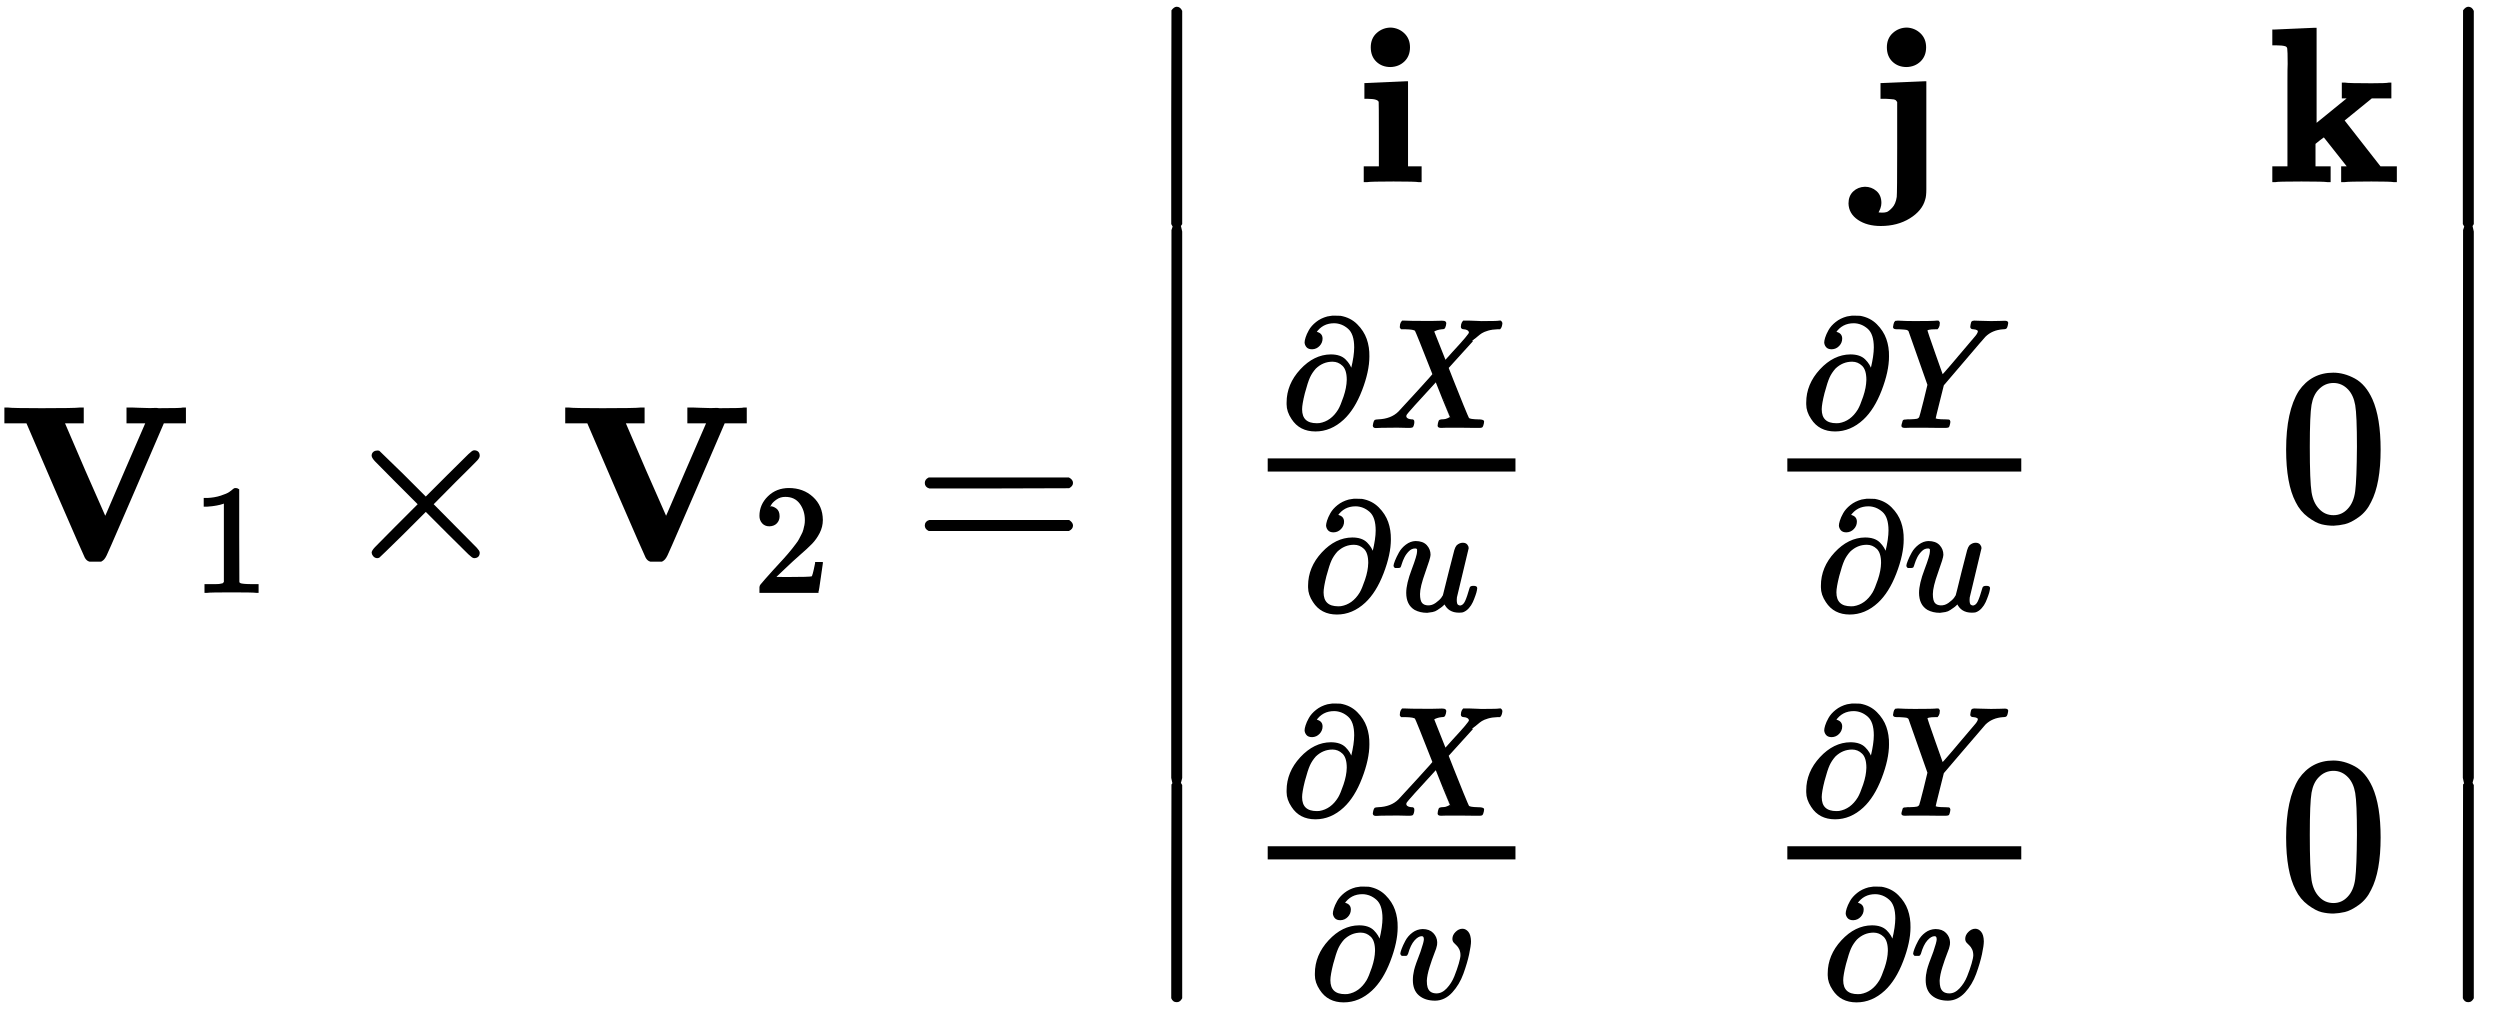
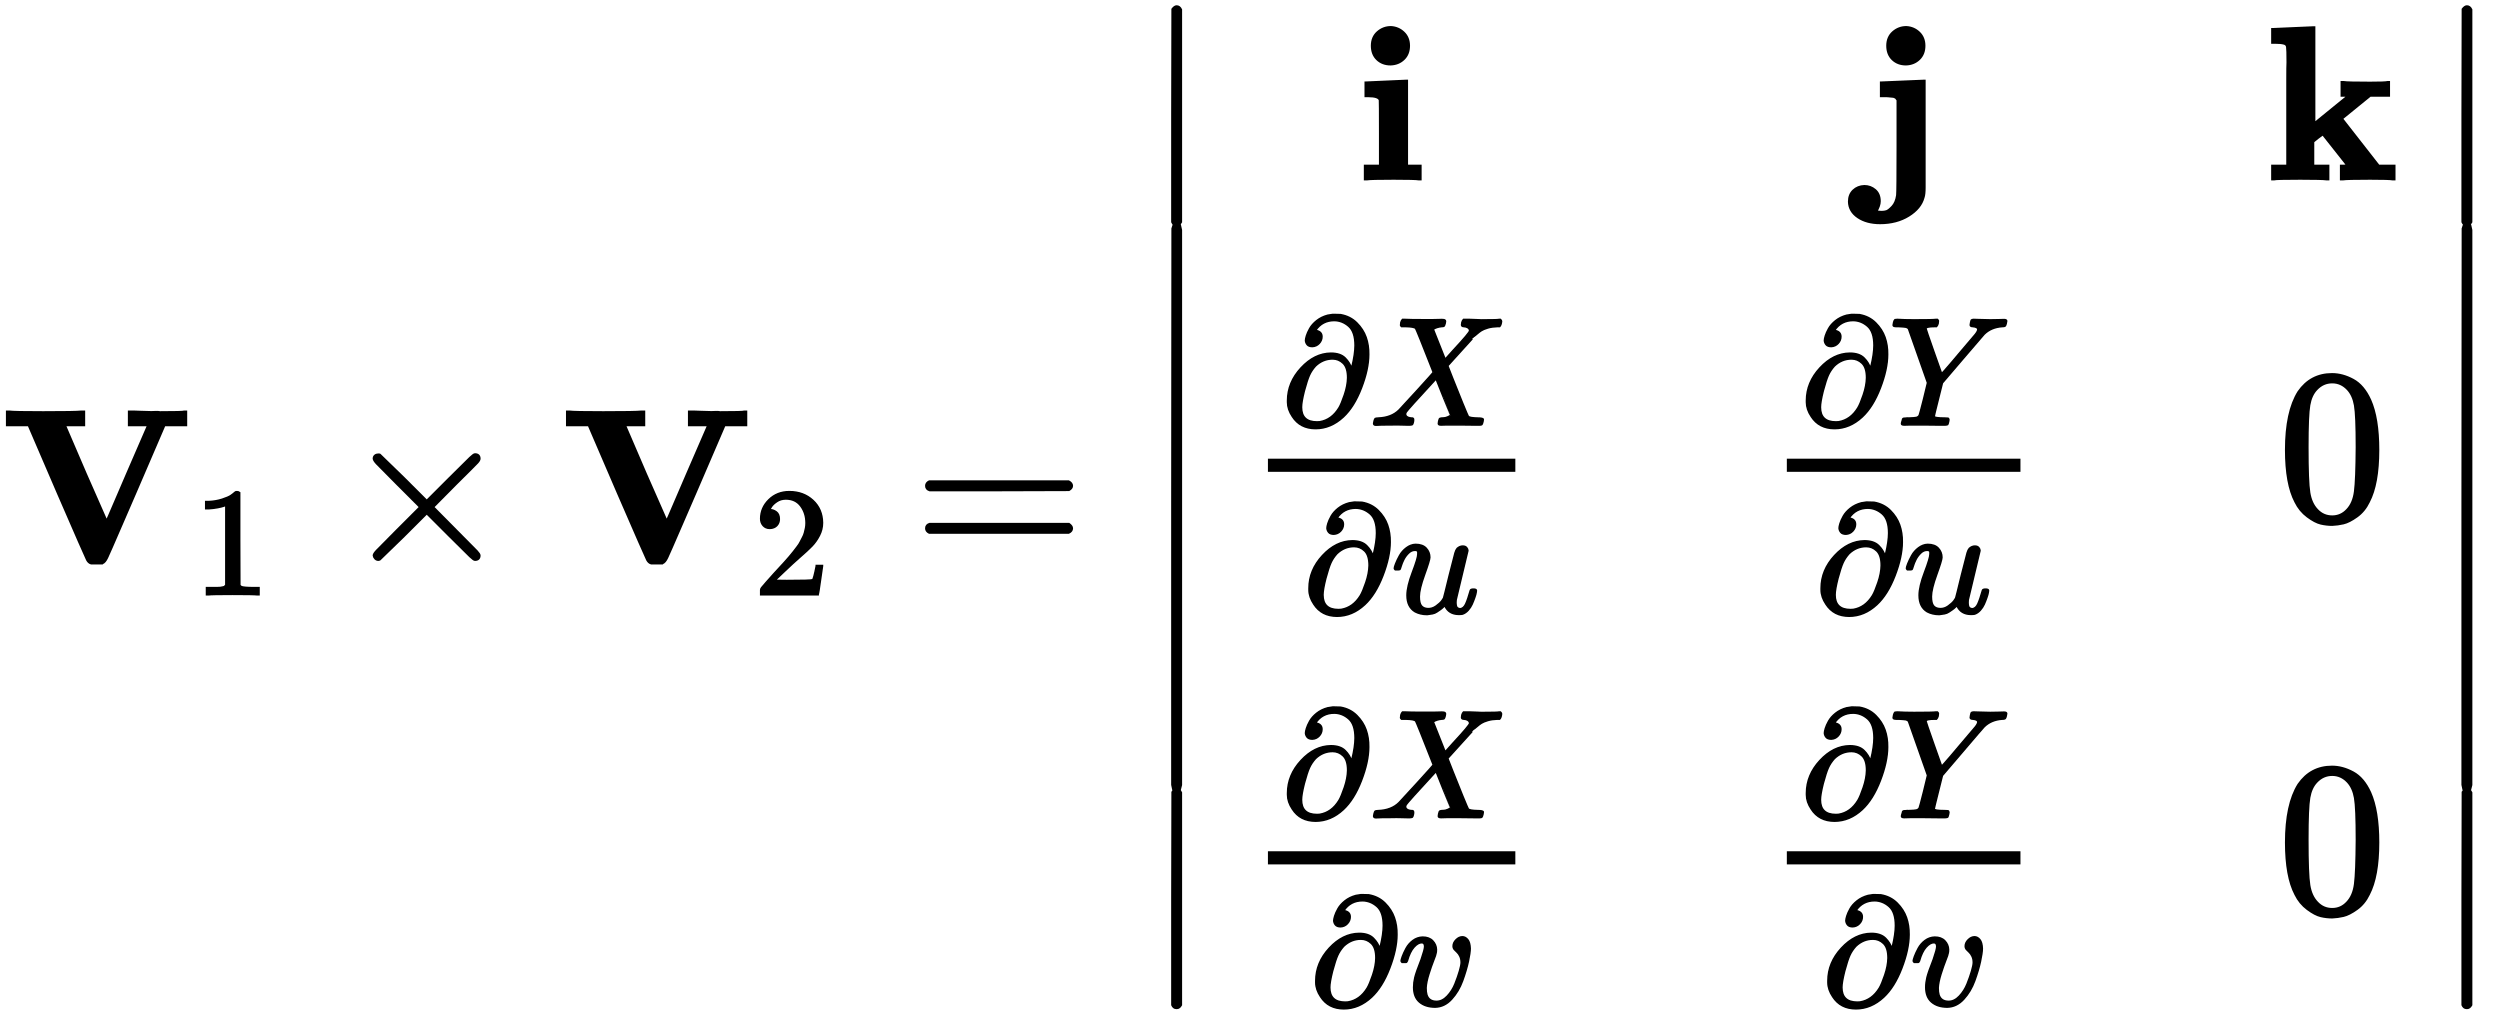
- <svg xmlns="http://www.w3.org/2000/svg" xmlns:xlink="http://www.w3.org/1999/xlink" style="width: 26.444ex; height: 10.667ex; bottom: 0ex; left: 0px; position: static; " viewBox="0 -2545.86 11402.479 4591.721">
+ <svg xmlns="http://www.w3.org/2000/svg" xmlns:xlink="http://www.w3.org/1999/xlink" style="width: 26.5ex; height: 10.75ex; vertical-align: -4.875ex; margin-top: 1px; margin-right: 0px; margin-bottom: 1px; margin-left: 0px; position: static; " viewBox="0 -2565.963 11404.221 4631.925">
  <defs id="MathJax_SVG_glyphs">
    <path id="MJMAINB-56" stroke-width="10" d="M592 686H604Q615 685 631 685T666 684T700 684T724 683Q829 683 835 686H843V624H744L611 315Q584 254 546 165Q492 40 482 19T461 -6L460 -7H409Q398 -4 391 9Q385 20 257 315L124 624H25V686H36Q57 683 190 683Q340 683 364 686H377V624H289L384 403L480 185L492 212Q504 240 529 298T575 405L670 624H582V686H592Z" />
    <path id="MJMAIN-31" stroke-width="10" d="M213 578L200 573Q186 568 160 563T102 556H83V602H102Q149 604 189 617T245 641T273 663Q275 666 285 666Q294 666 302 660V361L303 61Q310 54 315 52T339 48T401 46H427V0H416Q395 3 257 3Q121 3 100 0H88V46H114Q136 46 152 46T177 47T193 50T201 52T207 57T213 61V578Z" />
    <path id="MJMAIN-D7" stroke-width="10" d="M630 29Q630 9 609 9Q604 9 587 25T493 118L389 222L284 117Q178 13 175 11Q171 9 168 9Q160 9 154 15T147 29Q147 36 161 51T255 146L359 250L255 354Q174 435 161 449T147 471Q147 480 153 485T168 490Q173 490 175 489Q178 487 284 383L389 278L493 382Q570 459 587 475T609 491Q630 491 630 471Q630 464 620 453T522 355L418 250L522 145Q606 61 618 48T630 29Z" />
    <path id="MJMAINB-56" stroke-width="10" d="M592 686H604Q615 685 631 685T666 684T700 684T724 683Q829 683 835 686H843V624H744L611 315Q584 254 546 165Q492 40 482 19T461 -6L460 -7H409Q398 -4 391 9Q385 20 257 315L124 624H25V686H36Q57 683 190 683Q340 683 364 686H377V624H289L384 403L480 185L492 212Q504 240 529 298T575 405L670 624H582V686H592Z" />
    <path id="MJMAIN-32" stroke-width="10" d="M109 429Q82 429 66 447T50 491Q50 562 103 614T235 666Q326 666 387 610T449 465Q449 422 429 383T381 315T301 241Q265 210 201 149L142 93L218 92Q375 92 385 97Q392 99 409 186V189H449V186Q448 183 436 95T421 3V0H50V19V31Q50 38 56 46T86 81Q115 113 136 137Q145 147 170 174T204 211T233 244T261 278T284 308T305 340T320 369T333 401T340 431T343 464Q343 527 309 573T212 619Q179 619 154 602T119 569T109 550Q109 549 114 549Q132 549 151 535T170 489Q170 464 154 447T109 429Z" />
    <path id="MJMAIN-3D" stroke-width="10" d="M56 347Q56 360 70 367H707Q722 359 722 347Q722 336 708 328L390 327H72Q56 332 56 347ZM56 153Q56 168 72 173H708Q722 163 722 153Q722 140 707 133H70Q56 140 56 153Z" />
    <path id="MJMAIN-2223" stroke-width="10" d="M139 -249H137Q125 -249 119 -235V251L120 737Q130 750 139 750Q152 750 159 735V-235Q151 -249 141 -249H139Z" />
    <path id="MJMAIN-2223" stroke-width="10" d="M139 -249H137Q125 -249 119 -235V251L120 737Q130 750 139 750Q152 750 159 735V-235Q151 -249 141 -249H139Z" />
    <path id="MJMAIN-2223" stroke-width="10" d="M139 -249H137Q125 -249 119 -235V251L120 737Q130 750 139 750Q152 750 159 735V-235Q151 -249 141 -249H139Z" />
    <path id="MJMAINB-69" stroke-width="10" d="M72 610Q72 649 98 672T159 695Q193 693 217 670T241 610Q241 572 217 549T157 525Q120 525 96 548T72 610ZM46 442L136 446L226 450H232V62H294V0H286Q271 3 171 3Q67 3 49 0H40V62H109V209Q109 358 108 362Q103 380 55 380H43V442H46Z" />
    <path id="MJMAIN-2202" stroke-width="10" d="M202 508Q179 508 169 520T158 547Q158 557 164 577T185 624T230 675T301 710L333 715H345Q378 715 384 714Q447 703 489 661T549 568T566 457Q566 362 519 240T402 53Q321 -22 223 -22Q123 -22 73 56Q42 102 42 148V159Q42 276 129 370T322 465Q383 465 414 434T455 367L458 378Q478 461 478 515Q478 603 437 639T344 676Q266 676 223 612Q264 606 264 572Q264 547 246 528T202 508ZM430 306Q430 372 401 400T333 428Q270 428 222 382Q197 354 183 323T150 221Q132 149 132 116Q132 21 232 21Q244 21 250 22Q327 35 374 112Q389 137 409 196T430 306Z" />
    <path id="MJMATHI-58" stroke-width="10" d="M42 0H40Q26 0 26 11Q26 15 29 27Q33 41 36 43T55 46Q141 49 190 98Q200 108 306 224T411 342Q302 620 297 625Q288 636 234 637H206Q200 643 200 645T202 664Q206 677 212 683H226Q260 681 347 681Q380 681 408 681T453 682T473 682Q490 682 490 671Q490 670 488 658Q484 643 481 640T465 637Q434 634 411 620L488 426L541 485Q646 598 646 610Q646 628 622 635Q617 635 609 637Q594 637 594 648Q594 650 596 664Q600 677 606 683H618Q619 683 643 683T697 681T738 680Q828 680 837 683H845Q852 676 852 672Q850 647 840 637H824Q790 636 763 628T722 611T698 593L687 584Q687 585 592 480L505 384Q505 383 536 304T601 142T638 56Q648 47 699 46Q734 46 734 37Q734 35 732 23Q728 7 725 4T711 1Q708 1 678 1T589 2Q528 2 496 2T461 1Q444 1 444 10Q444 11 446 25Q448 35 450 39T455 44T464 46T480 47T506 54Q523 62 523 64Q522 64 476 181L429 299Q241 95 236 84Q232 76 232 72Q232 53 261 47Q262 47 267 47T273 46Q276 46 277 46T280 45T283 42T284 35Q284 26 282 19Q279 6 276 4T261 1Q258 1 243 1T201 2T142 2Q64 2 42 0Z" />
    <path id="MJMAIN-2202" stroke-width="10" d="M202 508Q179 508 169 520T158 547Q158 557 164 577T185 624T230 675T301 710L333 715H345Q378 715 384 714Q447 703 489 661T549 568T566 457Q566 362 519 240T402 53Q321 -22 223 -22Q123 -22 73 56Q42 102 42 148V159Q42 276 129 370T322 465Q383 465 414 434T455 367L458 378Q478 461 478 515Q478 603 437 639T344 676Q266 676 223 612Q264 606 264 572Q264 547 246 528T202 508ZM430 306Q430 372 401 400T333 428Q270 428 222 382Q197 354 183 323T150 221Q132 149 132 116Q132 21 232 21Q244 21 250 22Q327 35 374 112Q389 137 409 196T430 306Z" />
    <path id="MJMATHI-75" stroke-width="10" d="M21 287Q21 295 30 318T55 370T99 420T158 442Q204 442 227 417T250 358Q250 340 216 246T182 105Q182 62 196 45T238 27T291 44T328 78L339 95Q341 99 377 247Q407 367 413 387T427 416Q444 431 463 431Q480 431 488 421T496 402L420 84Q419 79 419 68Q419 43 426 35T447 26Q469 29 482 57T512 145Q514 153 532 153Q551 153 551 144Q550 139 549 130T540 98T523 55T498 17T462 -8Q454 -10 438 -10Q372 -10 347 46Q345 45 336 36T318 21T296 6T267 -6T233 -11Q189 -11 155 7Q103 38 103 113Q103 170 138 262T173 379Q173 380 173 381Q173 390 173 393T169 400T158 404H154Q131 404 112 385T82 344T65 302T57 280Q55 278 41 278H27Q21 284 21 287Z" />
    <path id="MJMAIN-2202" stroke-width="10" d="M202 508Q179 508 169 520T158 547Q158 557 164 577T185 624T230 675T301 710L333 715H345Q378 715 384 714Q447 703 489 661T549 568T566 457Q566 362 519 240T402 53Q321 -22 223 -22Q123 -22 73 56Q42 102 42 148V159Q42 276 129 370T322 465Q383 465 414 434T455 367L458 378Q478 461 478 515Q478 603 437 639T344 676Q266 676 223 612Q264 606 264 572Q264 547 246 528T202 508ZM430 306Q430 372 401 400T333 428Q270 428 222 382Q197 354 183 323T150 221Q132 149 132 116Q132 21 232 21Q244 21 250 22Q327 35 374 112Q389 137 409 196T430 306Z" />
    <path id="MJMATHI-58" stroke-width="10" d="M42 0H40Q26 0 26 11Q26 15 29 27Q33 41 36 43T55 46Q141 49 190 98Q200 108 306 224T411 342Q302 620 297 625Q288 636 234 637H206Q200 643 200 645T202 664Q206 677 212 683H226Q260 681 347 681Q380 681 408 681T453 682T473 682Q490 682 490 671Q490 670 488 658Q484 643 481 640T465 637Q434 634 411 620L488 426L541 485Q646 598 646 610Q646 628 622 635Q617 635 609 637Q594 637 594 648Q594 650 596 664Q600 677 606 683H618Q619 683 643 683T697 681T738 680Q828 680 837 683H845Q852 676 852 672Q850 647 840 637H824Q790 636 763 628T722 611T698 593L687 584Q687 585 592 480L505 384Q505 383 536 304T601 142T638 56Q648 47 699 46Q734 46 734 37Q734 35 732 23Q728 7 725 4T711 1Q708 1 678 1T589 2Q528 2 496 2T461 1Q444 1 444 10Q444 11 446 25Q448 35 450 39T455 44T464 46T480 47T506 54Q523 62 523 64Q522 64 476 181L429 299Q241 95 236 84Q232 76 232 72Q232 53 261 47Q262 47 267 47T273 46Q276 46 277 46T280 45T283 42T284 35Q284 26 282 19Q279 6 276 4T261 1Q258 1 243 1T201 2T142 2Q64 2 42 0Z" />
    <path id="MJMAIN-2202" stroke-width="10" d="M202 508Q179 508 169 520T158 547Q158 557 164 577T185 624T230 675T301 710L333 715H345Q378 715 384 714Q447 703 489 661T549 568T566 457Q566 362 519 240T402 53Q321 -22 223 -22Q123 -22 73 56Q42 102 42 148V159Q42 276 129 370T322 465Q383 465 414 434T455 367L458 378Q478 461 478 515Q478 603 437 639T344 676Q266 676 223 612Q264 606 264 572Q264 547 246 528T202 508ZM430 306Q430 372 401 400T333 428Q270 428 222 382Q197 354 183 323T150 221Q132 149 132 116Q132 21 232 21Q244 21 250 22Q327 35 374 112Q389 137 409 196T430 306Z" />
    <path id="MJMATHI-76" stroke-width="10" d="M173 380Q173 405 154 405Q130 405 104 376T61 287Q60 286 59 284T58 281T56 279T53 278T49 278T41 278H27Q21 284 21 287Q21 294 29 316T53 368T97 419T160 441Q202 441 225 417T249 361Q249 344 246 335Q246 329 231 291T200 202T182 113Q182 86 187 69Q200 26 250 26Q287 26 319 60T369 139T398 222T409 277Q409 300 401 317T383 343T365 361T357 383Q357 405 376 424T417 443Q436 443 451 425T467 367Q467 340 455 284T418 159T347 40T241 -11Q177 -11 139 22Q102 54 102 117Q102 148 110 181T151 298Q173 362 173 380Z" />
    <path id="MJMAINB-6A" stroke-width="10" d="M104 610Q104 649 130 672T191 695Q225 693 249 670T273 610Q273 572 249 549T189 525Q152 525 128 548T104 610ZM78 442L173 446L268 450H274V196Q274 -5 274 -37T269 -83Q256 -132 201 -166T71 -200Q10 -200 -30 -173T-71 -102Q-71 -70 -51 -51T-1 -31Q27 -31 48 -49T69 -100Q69 -121 53 -147H56Q66 -149 77 -149H80Q90 -149 100 -146T127 -125T149 -73Q151 -55 151 149V362Q150 364 148 366T145 370T142 373T138 375T133 377T124 378T113 379T97 380H75V442H78Z" />
    <path id="MJMAIN-2202" stroke-width="10" d="M202 508Q179 508 169 520T158 547Q158 557 164 577T185 624T230 675T301 710L333 715H345Q378 715 384 714Q447 703 489 661T549 568T566 457Q566 362 519 240T402 53Q321 -22 223 -22Q123 -22 73 56Q42 102 42 148V159Q42 276 129 370T322 465Q383 465 414 434T455 367L458 378Q478 461 478 515Q478 603 437 639T344 676Q266 676 223 612Q264 606 264 572Q264 547 246 528T202 508ZM430 306Q430 372 401 400T333 428Q270 428 222 382Q197 354 183 323T150 221Q132 149 132 116Q132 21 232 21Q244 21 250 22Q327 35 374 112Q389 137 409 196T430 306Z" />
    <path id="MJMATHI-59" stroke-width="10" d="M66 637Q54 637 49 637T39 638T32 641T30 647T33 664T42 682Q44 683 56 683Q104 680 165 680Q288 680 306 683H316Q322 677 322 674T320 656Q316 643 310 637H298Q242 637 242 624Q242 619 292 477T343 333L346 336Q350 340 358 349T379 373T411 410T454 461Q546 568 561 587T577 618Q577 634 545 637Q528 637 528 647Q528 649 530 661Q533 676 535 679T549 683Q551 683 578 682T657 680Q684 680 713 681T746 682Q763 682 763 673Q763 669 760 657T755 643Q753 637 734 637Q662 632 617 587Q608 578 477 424L348 273L322 169Q295 62 295 57Q295 46 363 46Q379 46 384 45T390 35Q390 33 388 23Q384 6 382 4T366 1Q361 1 324 1T232 2Q170 2 138 2T102 1Q84 1 84 9Q84 14 87 24Q88 27 89 30T90 35T91 39T93 42T96 44T101 45T107 45T116 46T129 46Q168 47 180 50T198 63Q201 68 227 171L252 274L129 623Q128 624 127 625T125 627T122 629T118 631T113 633T105 634T96 635T83 636T66 637Z" />
    <path id="MJMAIN-2202" stroke-width="10" d="M202 508Q179 508 169 520T158 547Q158 557 164 577T185 624T230 675T301 710L333 715H345Q378 715 384 714Q447 703 489 661T549 568T566 457Q566 362 519 240T402 53Q321 -22 223 -22Q123 -22 73 56Q42 102 42 148V159Q42 276 129 370T322 465Q383 465 414 434T455 367L458 378Q478 461 478 515Q478 603 437 639T344 676Q266 676 223 612Q264 606 264 572Q264 547 246 528T202 508ZM430 306Q430 372 401 400T333 428Q270 428 222 382Q197 354 183 323T150 221Q132 149 132 116Q132 21 232 21Q244 21 250 22Q327 35 374 112Q389 137 409 196T430 306Z" />
    <path id="MJMATHI-75" stroke-width="10" d="M21 287Q21 295 30 318T55 370T99 420T158 442Q204 442 227 417T250 358Q250 340 216 246T182 105Q182 62 196 45T238 27T291 44T328 78L339 95Q341 99 377 247Q407 367 413 387T427 416Q444 431 463 431Q480 431 488 421T496 402L420 84Q419 79 419 68Q419 43 426 35T447 26Q469 29 482 57T512 145Q514 153 532 153Q551 153 551 144Q550 139 549 130T540 98T523 55T498 17T462 -8Q454 -10 438 -10Q372 -10 347 46Q345 45 336 36T318 21T296 6T267 -6T233 -11Q189 -11 155 7Q103 38 103 113Q103 170 138 262T173 379Q173 380 173 381Q173 390 173 393T169 400T158 404H154Q131 404 112 385T82 344T65 302T57 280Q55 278 41 278H27Q21 284 21 287Z" />
    <path id="MJMAIN-2202" stroke-width="10" d="M202 508Q179 508 169 520T158 547Q158 557 164 577T185 624T230 675T301 710L333 715H345Q378 715 384 714Q447 703 489 661T549 568T566 457Q566 362 519 240T402 53Q321 -22 223 -22Q123 -22 73 56Q42 102 42 148V159Q42 276 129 370T322 465Q383 465 414 434T455 367L458 378Q478 461 478 515Q478 603 437 639T344 676Q266 676 223 612Q264 606 264 572Q264 547 246 528T202 508ZM430 306Q430 372 401 400T333 428Q270 428 222 382Q197 354 183 323T150 221Q132 149 132 116Q132 21 232 21Q244 21 250 22Q327 35 374 112Q389 137 409 196T430 306Z" />
    <path id="MJMATHI-59" stroke-width="10" d="M66 637Q54 637 49 637T39 638T32 641T30 647T33 664T42 682Q44 683 56 683Q104 680 165 680Q288 680 306 683H316Q322 677 322 674T320 656Q316 643 310 637H298Q242 637 242 624Q242 619 292 477T343 333L346 336Q350 340 358 349T379 373T411 410T454 461Q546 568 561 587T577 618Q577 634 545 637Q528 637 528 647Q528 649 530 661Q533 676 535 679T549 683Q551 683 578 682T657 680Q684 680 713 681T746 682Q763 682 763 673Q763 669 760 657T755 643Q753 637 734 637Q662 632 617 587Q608 578 477 424L348 273L322 169Q295 62 295 57Q295 46 363 46Q379 46 384 45T390 35Q390 33 388 23Q384 6 382 4T366 1Q361 1 324 1T232 2Q170 2 138 2T102 1Q84 1 84 9Q84 14 87 24Q88 27 89 30T90 35T91 39T93 42T96 44T101 45T107 45T116 46T129 46Q168 47 180 50T198 63Q201 68 227 171L252 274L129 623Q128 624 127 625T125 627T122 629T118 631T113 633T105 634T96 635T83 636T66 637Z" />
    <path id="MJMAIN-2202" stroke-width="10" d="M202 508Q179 508 169 520T158 547Q158 557 164 577T185 624T230 675T301 710L333 715H345Q378 715 384 714Q447 703 489 661T549 568T566 457Q566 362 519 240T402 53Q321 -22 223 -22Q123 -22 73 56Q42 102 42 148V159Q42 276 129 370T322 465Q383 465 414 434T455 367L458 378Q478 461 478 515Q478 603 437 639T344 676Q266 676 223 612Q264 606 264 572Q264 547 246 528T202 508ZM430 306Q430 372 401 400T333 428Q270 428 222 382Q197 354 183 323T150 221Q132 149 132 116Q132 21 232 21Q244 21 250 22Q327 35 374 112Q389 137 409 196T430 306Z" />
    <path id="MJMATHI-76" stroke-width="10" d="M173 380Q173 405 154 405Q130 405 104 376T61 287Q60 286 59 284T58 281T56 279T53 278T49 278T41 278H27Q21 284 21 287Q21 294 29 316T53 368T97 419T160 441Q202 441 225 417T249 361Q249 344 246 335Q246 329 231 291T200 202T182 113Q182 86 187 69Q200 26 250 26Q287 26 319 60T369 139T398 222T409 277Q409 300 401 317T383 343T365 361T357 383Q357 405 376 424T417 443Q436 443 451 425T467 367Q467 340 455 284T418 159T347 40T241 -11Q177 -11 139 22Q102 54 102 117Q102 148 110 181T151 298Q173 362 173 380Z" />
    <path id="MJMAINB-6B" stroke-width="10" d="M32 686L123 690Q214 694 215 694H221V255L377 382H346V444H355Q370 441 476 441Q544 441 556 444H562V382H476L347 277L515 62H587V0H579Q564 3 476 3Q370 3 352 0H343V62H358L373 63L260 206L237 189L216 172V62H285V0H277Q259 3 157 3Q46 3 37 0H29V62H98V332Q98 387 98 453T99 534Q99 593 97 605T83 620Q69 624 42 624H29V686H32Z" />
    <path id="MJMAIN-30" stroke-width="10" d="M96 585Q152 666 249 666Q297 666 345 640T423 548Q460 465 460 320Q460 165 417 83Q397 41 362 16T301 -15T250 -22Q224 -22 198 -16T137 16T82 83Q39 165 39 320Q39 494 96 585ZM321 597Q291 629 250 629Q208 629 178 597Q153 571 145 525T137 333Q137 175 145 125T181 46Q209 16 250 16Q290 16 318 46Q347 76 354 130T362 333Q362 478 354 524T321 597Z" />
    <path id="MJMAIN-30" stroke-width="10" d="M96 585Q152 666 249 666Q297 666 345 640T423 548Q460 465 460 320Q460 165 417 83Q397 41 362 16T301 -15T250 -22Q224 -22 198 -16T137 16T82 83Q39 165 39 320Q39 494 96 585ZM321 597Q291 629 250 629Q208 629 178 597Q153 571 145 525T137 333Q137 175 145 125T181 46Q209 16 250 16Q290 16 318 46Q347 76 354 130T362 333Q362 478 354 524T321 597Z" />
    <path id="MJMAIN-2223" stroke-width="10" d="M139 -249H137Q125 -249 119 -235V251L120 737Q130 750 139 750Q152 750 159 735V-235Q151 -249 141 -249H139Z" />
    <path id="MJMAIN-2223" stroke-width="10" d="M139 -249H137Q125 -249 119 -235V251L120 737Q130 750 139 750Q152 750 159 735V-235Q151 -249 141 -249H139Z" />
    <path id="MJMAIN-2223" stroke-width="10" d="M139 -249H137Q125 -249 119 -235V251L120 737Q130 750 139 750Q152 750 159 735V-235Q151 -249 141 -249H139Z" />
  </defs>
  <g stroke="black" fill="black" stroke-width="0" transform="matrix(1 0 0 -1 0 0)">
    <use href="#MJMAINB-56" xlink:href="#MJMAINB-56" />
    <use transform="scale(0.7071068)" href="#MJMAIN-31" x="1236" y="-213" xlink:href="#MJMAIN-31" />
    <use href="#MJMAIN-D7" x="1553" y="0" xlink:href="#MJMAIN-D7" />
    <g transform="translate(2558,0)">
      <use href="#MJMAINB-56" xlink:href="#MJMAINB-56" />
      <use transform="scale(0.7071068)" href="#MJMAIN-32" x="1236" y="-213" xlink:href="#MJMAIN-32" />
    </g>
    <use href="#MJMAIN-3D" x="4167" y="0" xlink:href="#MJMAIN-3D" />
    <g transform="translate(5228,0)">
-       <g transform="translate(0,2524)">
+       <g transform="translate(0,2547)">
        <use href="#MJMAIN-2223" x="0" y="-760" xlink:href="#MJMAIN-2223" />
-         <g transform="translate(0,-2917.042) scale(1,2.563213)">
+         <g transform="translate(0,-2950.492) scale(1,2.607226)">
          <use href="#MJMAIN-2223" xlink:href="#MJMAIN-2223" />
        </g>
-         <use href="#MJMAIN-2223" x="0" y="-4291" xlink:href="#MJMAIN-2223" />
+         <use href="#MJMAIN-2223" x="0" y="-4336" xlink:href="#MJMAIN-2223" />
      </g>
      <g transform="translate(450,0)">
-         <g transform="translate(-16,0)">
-           <use href="#MJMAINB-69" x="523" y="1724" xlink:href="#MJMAINB-69" />
-           <g transform="translate(0,179)">
+         <g transform="translate(-14,0)">
+           <use href="#MJMAINB-69" x="523" y="1747" xlink:href="#MJMAINB-69" />
+           <g transform="translate(0,191)">
            <g transform="translate(120,0)">
              <rect stroke="none" width="1130" height="60" x="0" y="220" />
-               <g transform="translate(60,422)">
+               <g transform="translate(60,433)">
                <use transform="scale(0.7071068)" href="#MJMAIN-2202" xlink:href="#MJMAIN-2202" />
                <use transform="scale(0.7071068)" href="#MJMATHI-58" x="572" y="0" xlink:href="#MJMATHI-58" />
              </g>
-               <g transform="translate(158,-413)">
+               <g transform="translate(158,-424)">
                <use transform="scale(0.7071068)" href="#MJMAIN-2202" xlink:href="#MJMAIN-2202" />
                <use transform="scale(0.7071068)" href="#MJMATHI-75" x="572" y="0" xlink:href="#MJMATHI-75" />
              </g>
            </g>
          </g>
-           <g transform="translate(0,-1590)">
+           <g transform="translate(0,-1602)">
            <g transform="translate(120,0)">
              <rect stroke="none" width="1130" height="60" x="0" y="220" />
-               <g transform="translate(60,422)">
+               <g transform="translate(60,433)">
                <use transform="scale(0.7071068)" href="#MJMAIN-2202" xlink:href="#MJMAIN-2202" />
                <use transform="scale(0.7071068)" href="#MJMATHI-58" x="572" y="0" xlink:href="#MJMATHI-58" />
              </g>
-               <g transform="translate(189,-413)">
+               <g transform="translate(189,-424)">
                <use transform="scale(0.7071068)" href="#MJMAIN-2202" xlink:href="#MJMAIN-2202" />
                <use transform="scale(0.7071068)" href="#MJMATHI-76" x="572" y="0" xlink:href="#MJMATHI-76" />
              </g>
            </g>
          </g>
        </g>
-         <g transform="translate(2354,0)">
-           <use href="#MJMAINB-6A" x="475" y="1724" xlink:href="#MJMAINB-6A" />
-           <g transform="translate(0,179)">
+         <g transform="translate(2356,0)">
+           <use href="#MJMAINB-6A" x="475" y="1747" xlink:href="#MJMAINB-6A" />
+           <g transform="translate(0,191)">
            <g transform="translate(120,0)">
              <rect stroke="none" width="1067" height="60" x="0" y="220" />
-               <g transform="translate(60,422)">
+               <g transform="translate(60,433)">
                <use transform="scale(0.7071068)" href="#MJMAIN-2202" xlink:href="#MJMAIN-2202" />
                <use transform="scale(0.7071068)" href="#MJMATHI-59" x="572" y="0" xlink:href="#MJMATHI-59" />
              </g>
-               <g transform="translate(127,-413)">
+               <g transform="translate(127,-424)">
                <use transform="scale(0.7071068)" href="#MJMAIN-2202" xlink:href="#MJMAIN-2202" />
                <use transform="scale(0.7071068)" href="#MJMATHI-75" x="572" y="0" xlink:href="#MJMATHI-75" />
              </g>
            </g>
          </g>
-           <g transform="translate(0,-1590)">
+           <g transform="translate(0,-1602)">
            <g transform="translate(120,0)">
              <rect stroke="none" width="1067" height="60" x="0" y="220" />
-               <g transform="translate(60,422)">
+               <g transform="translate(60,433)">
                <use transform="scale(0.7071068)" href="#MJMAIN-2202" xlink:href="#MJMAIN-2202" />
                <use transform="scale(0.7071068)" href="#MJMATHI-59" x="572" y="0" xlink:href="#MJMATHI-59" />
              </g>
-               <g transform="translate(158,-413)">
+               <g transform="translate(158,-424)">
                <use transform="scale(0.7071068)" href="#MJMAIN-2202" xlink:href="#MJMAIN-2202" />
                <use transform="scale(0.7071068)" href="#MJMATHI-76" x="572" y="0" xlink:href="#MJMATHI-76" />
              </g>
            </g>
          </g>
        </g>
-         <g transform="translate(4662,0)">
-           <use href="#MJMAINB-6B" x="0" y="1724" xlink:href="#MJMAINB-6B" />
-           <use href="#MJMAIN-30" x="53" y="179" xlink:href="#MJMAIN-30" />
-           <use href="#MJMAIN-30" x="53" y="-1590" xlink:href="#MJMAIN-30" />
+         <g transform="translate(4664,0)">
+           <use href="#MJMAINB-6B" x="0" y="1747" xlink:href="#MJMAINB-6B" />
+           <use href="#MJMAIN-30" x="53" y="191" xlink:href="#MJMAIN-30" />
+           <use href="#MJMAIN-30" x="53" y="-1602" xlink:href="#MJMAIN-30" />
        </g>
      </g>
-       <g transform="translate(5891,2524)">
+       <g transform="translate(5893,2547)">
        <use href="#MJMAIN-2223" x="0" y="-760" xlink:href="#MJMAIN-2223" />
-         <g transform="translate(0,-2917.042) scale(1,2.563213)">
+         <g transform="translate(0,-2950.492) scale(1,2.607226)">
          <use href="#MJMAIN-2223" xlink:href="#MJMAIN-2223" />
        </g>
-         <use href="#MJMAIN-2223" x="0" y="-4291" xlink:href="#MJMAIN-2223" />
+         <use href="#MJMAIN-2223" x="0" y="-4336" xlink:href="#MJMAIN-2223" />
      </g>
    </g>
  </g>
</svg>
